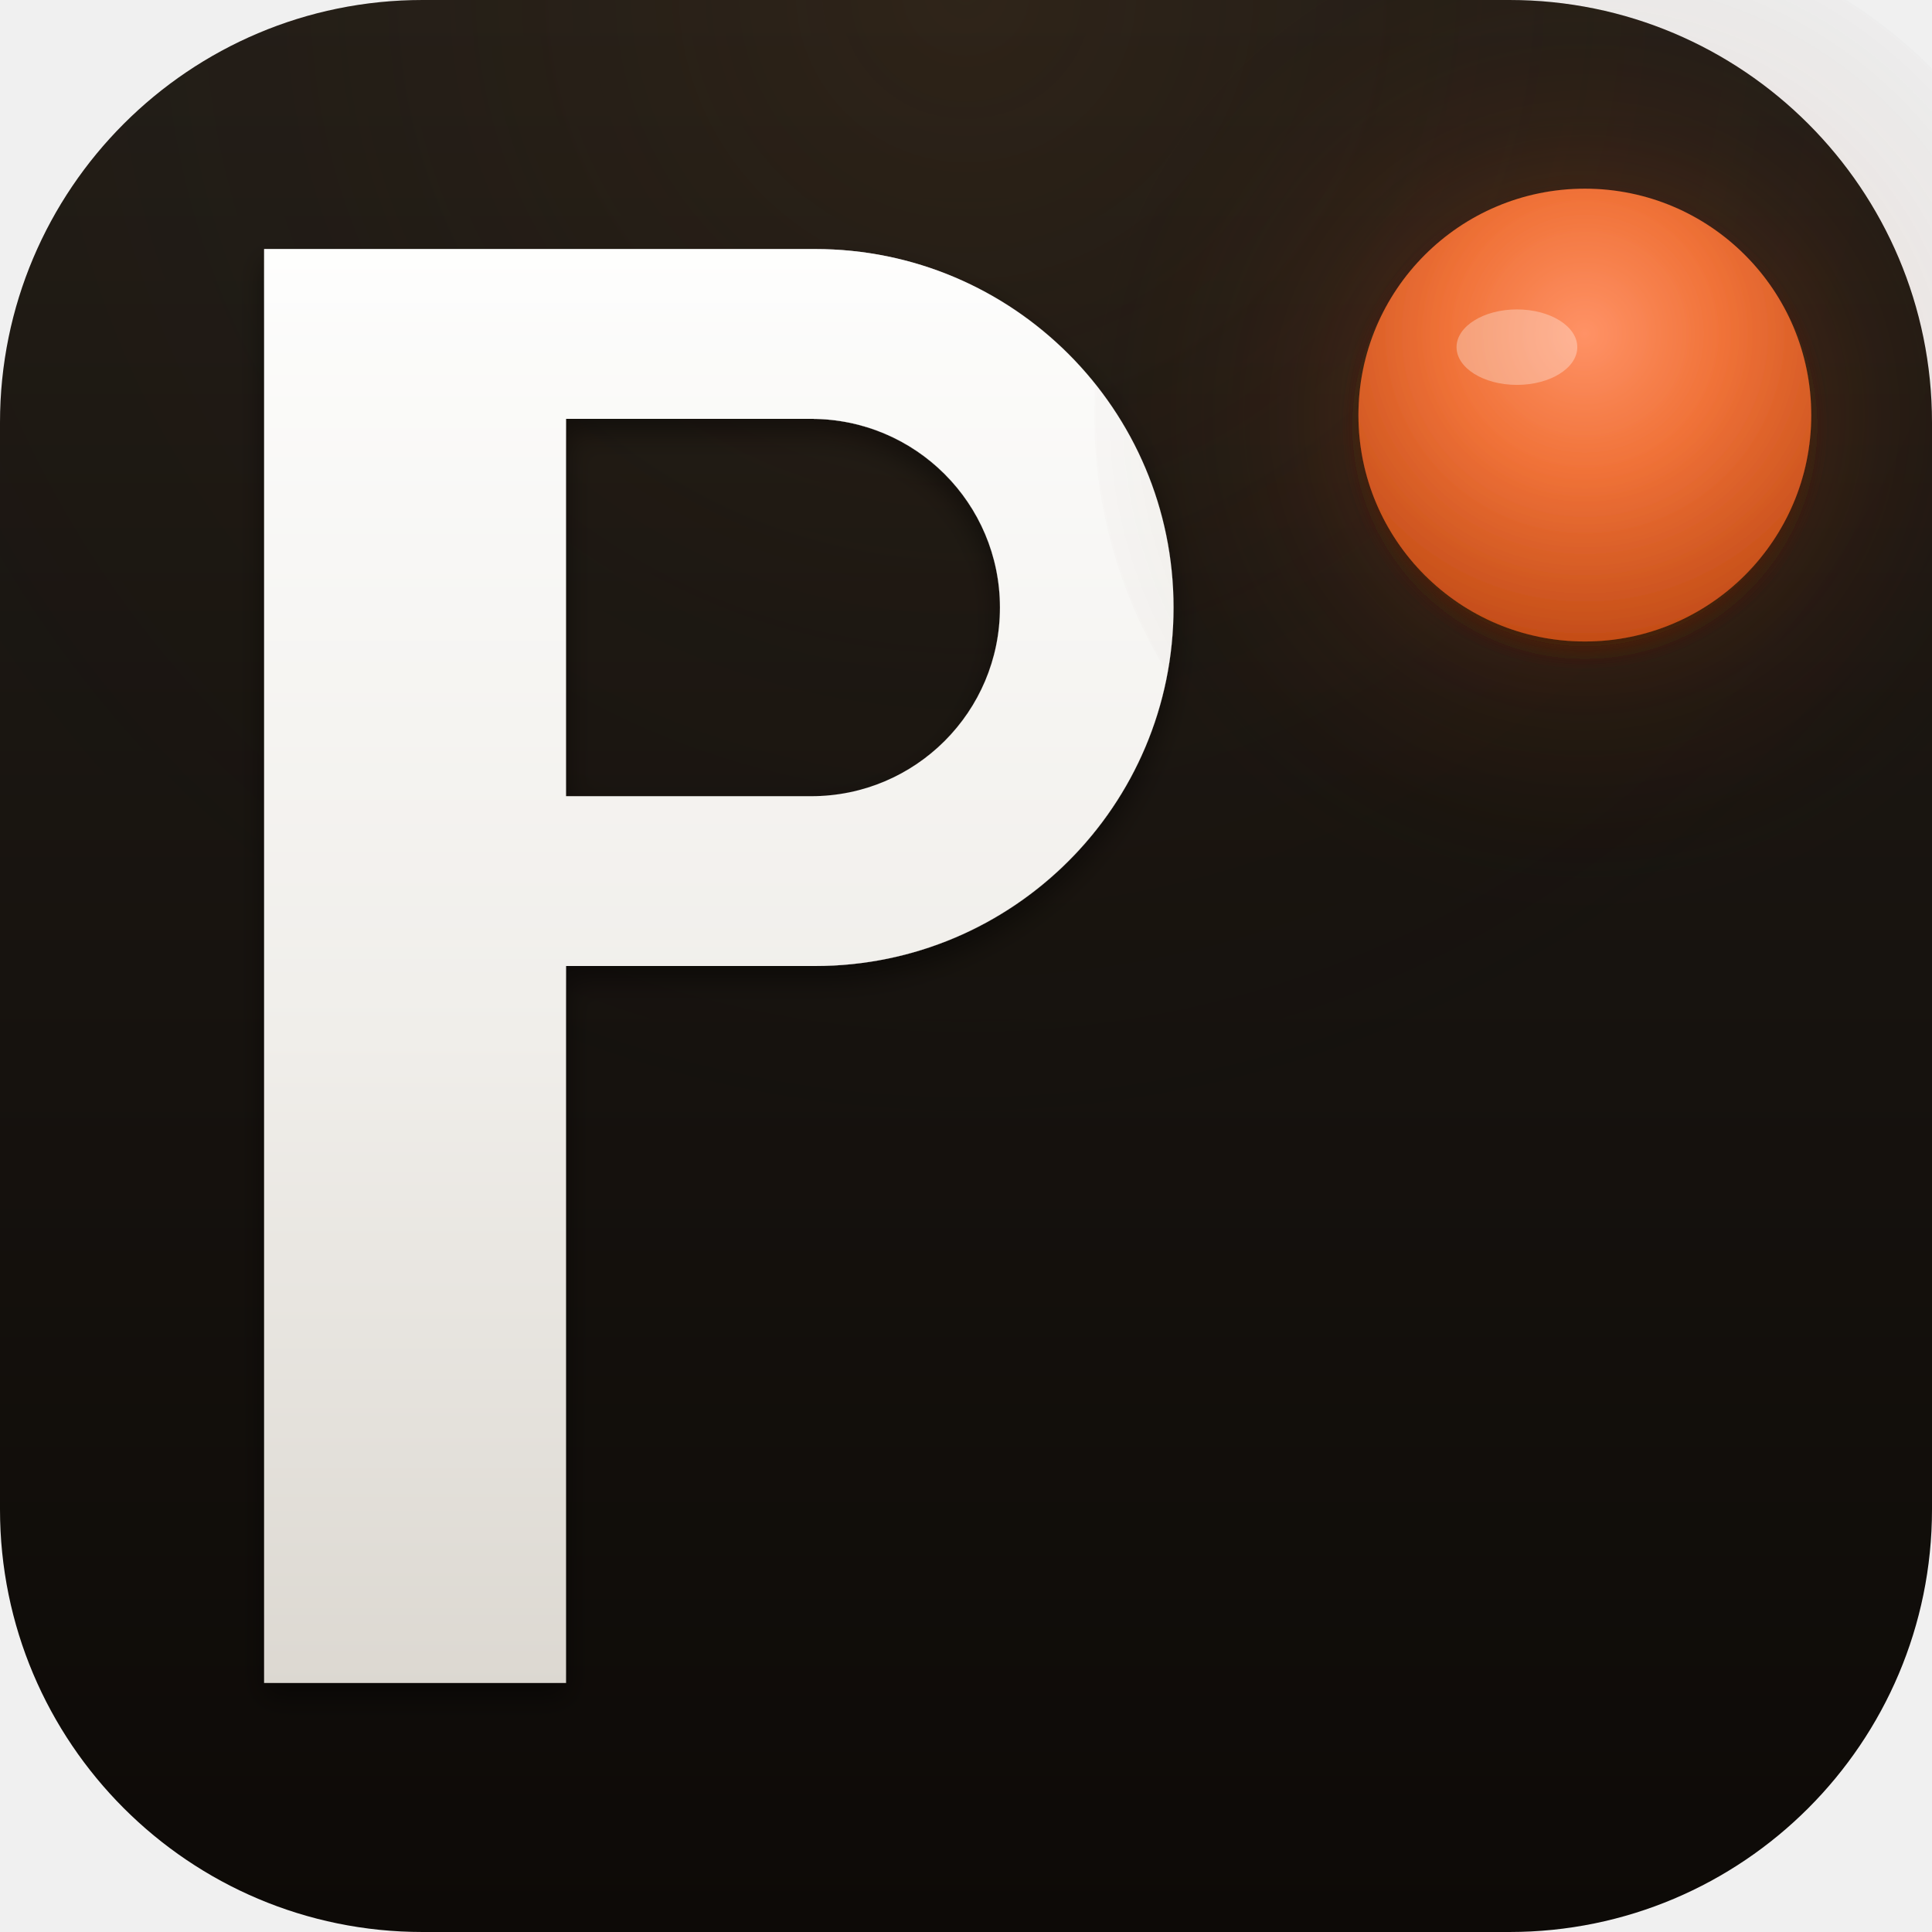
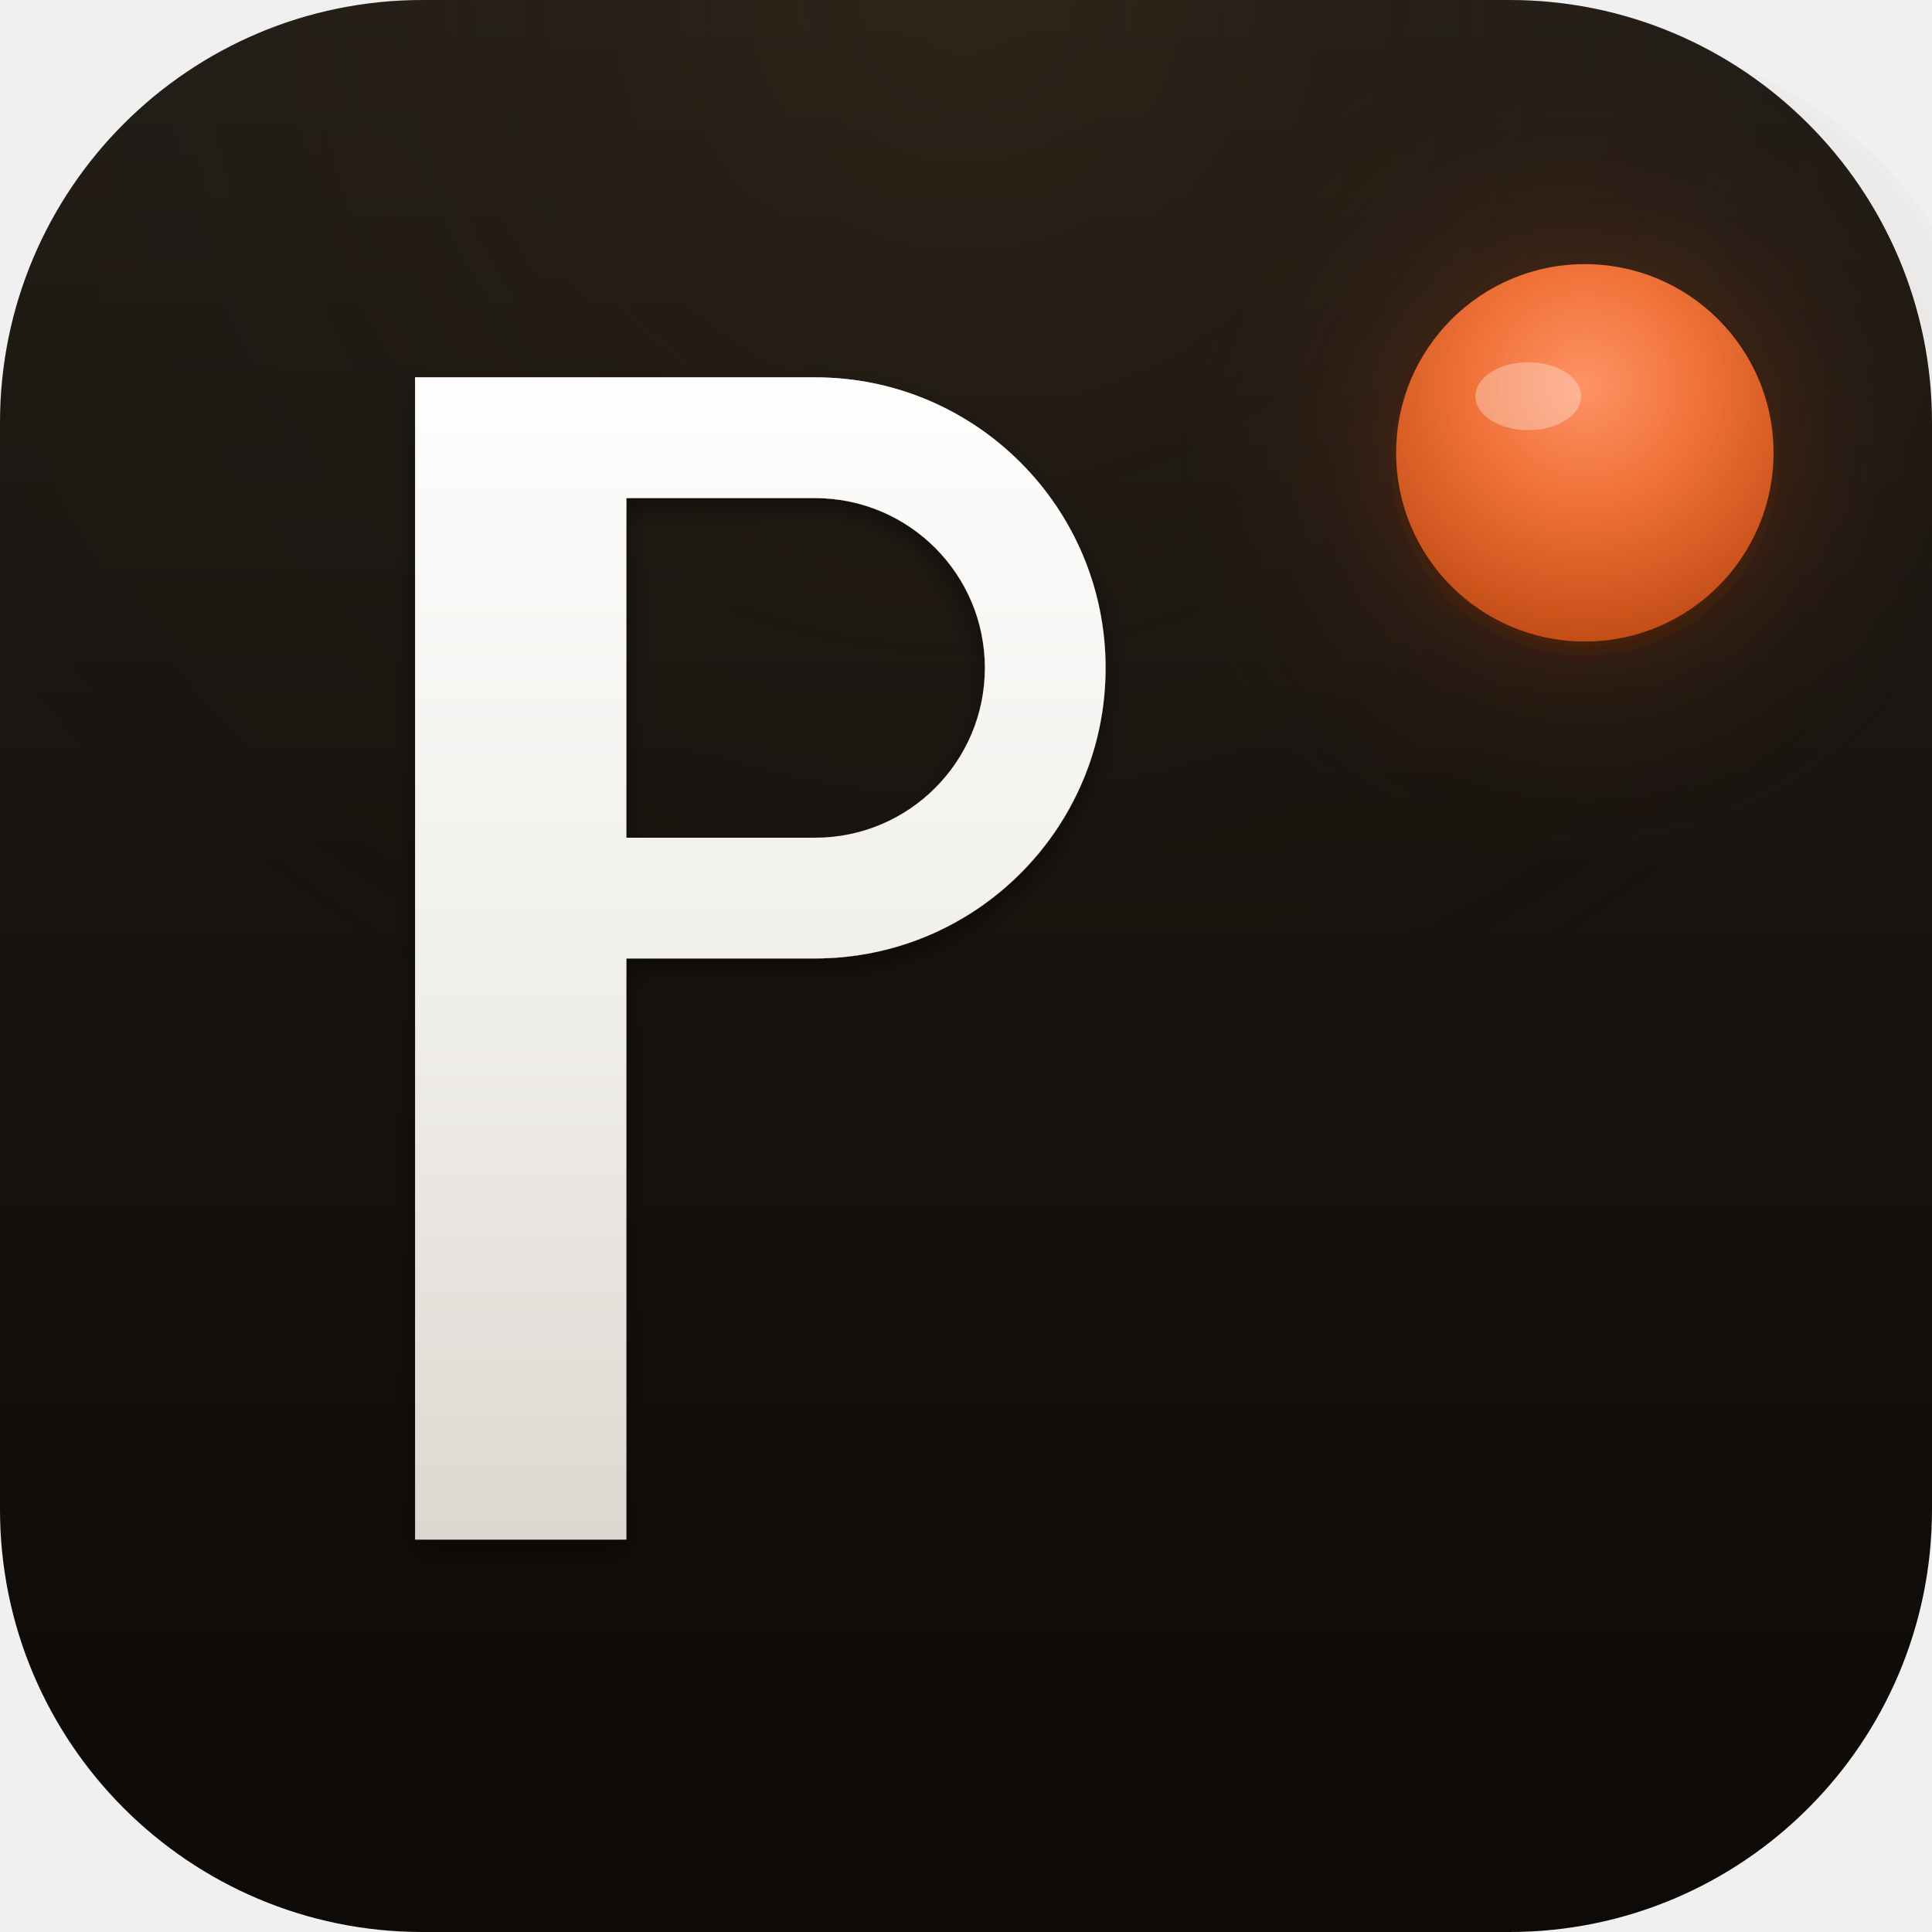
<svg xmlns="http://www.w3.org/2000/svg" viewBox="0 0 512 512">
  <defs>
    <linearGradient id="bgGrad" x1="0%" y1="0%" x2="0%" y2="100%">
      <stop offset="0%" stop-color="#231e18" />
      <stop offset="55%" stop-color="#16120e" />
      <stop offset="100%" stop-color="#0d0a07" />
    </linearGradient>
    <radialGradient id="rimGlow" cx="50%" cy="0%" r="70%">
      <stop offset="0%" stop-color="#5a3a1c" stop-opacity="0.22" />
      <stop offset="50%" stop-color="#3a2510" stop-opacity="0.06" />
      <stop offset="100%" stop-color="#000000" stop-opacity="0" />
    </radialGradient>
    <linearGradient id="pGrad" x1="0%" y1="0%" x2="0%" y2="100%">
      <stop offset="0%" stop-color="#fdfdfc" />
      <stop offset="55%" stop-color="#f0eeea" />
      <stop offset="100%" stop-color="#dcd8d1" />
    </linearGradient>
    <filter id="pInnerShadow" x="-20%" y="-20%" width="140%" height="140%">
-       <feGaussianBlur in="SourceAlpha" stdDeviation="3.5" />
-       <feOffset dx="0" dy="3.5" result="off1" />
+       <feGaussianBlur in="SourceAlpha" stdDeviation="3" />
+       <feOffset dx="0" dy="3" result="off1" />
      <feFlood flood-color="#000000" flood-opacity="0.45" />
      <feComposite in2="off1" operator="in" result="shadow1" />
      <feComposite in="SourceGraphic" in2="shadow1" operator="over" />
    </filter>
    <linearGradient id="pRim" x1="0%" y1="0%" x2="0%" y2="100%">
      <stop offset="0%" stop-color="#ffffff" stop-opacity="0.55" />
      <stop offset="6%" stop-color="#ffffff" stop-opacity="0.0" />
      <stop offset="100%" stop-color="#ffffff" stop-opacity="0" />
    </linearGradient>
    <radialGradient id="dotGrad" cx="50%" cy="32%" r="68%">
      <stop offset="0%" stop-color="#ff9266" />
      <stop offset="45%" stop-color="#f07238" />
      <stop offset="100%" stop-color="#c44d18" />
    </radialGradient>
    <radialGradient id="dotHalo" cx="50%" cy="50%" r="55%">
      <stop offset="0%" stop-color="#ef6a2a" stop-opacity="0.34" />
      <stop offset="55%" stop-color="#c44d18" stop-opacity="0.07" />
      <stop offset="100%" stop-color="#000000" stop-opacity="0" />
    </radialGradient>
    <filter id="dotInner" x="-30%" y="-30%" width="160%" height="160%">
-       <feGaussianBlur in="SourceAlpha" stdDeviation="2.5" />
-       <feOffset dx="0" dy="3" result="off1" />
+       <feGaussianBlur in="SourceAlpha" stdDeviation="2" />
+       <feOffset dx="0" dy="2.5" result="off1" />
      <feFlood flood-color="#5a1f05" flood-opacity="0.55" />
      <feComposite in2="off1" operator="in" result="shadow1" />
      <feComposite in="SourceGraphic" in2="shadow1" operator="over" />
    </filter>
    <clipPath id="canvasClip">
      <rect width="512" height="512" rx="112" />
    </clipPath>
  </defs>
  <rect width="512" height="512" rx="112" fill="url(#bgGrad)" />
  <g clip-path="url(#canvasClip)">
    <rect width="512" height="512" fill="url(#rimGlow)" />
  </g>
-   <path d="M 70 66        L 216 66        A 95 95 0 0 1 216 256        L 150 256        L 150 446        L 70 446        Z        M 150 111        L 215 111        A 50 50 0 0 1 215 211        L 150 211        Z" fill="url(#pGrad)" fill-rule="evenodd" filter="url(#pInnerShadow)" />
-   <path d="M 70 66        L 216 66        A 95 95 0 0 1 216 256        L 150 256        L 150 446        L 70 446        Z        M 150 111        L 215 111        A 50 50 0 0 1 215 211        L 150 211        Z" fill="url(#pRim)" fill-rule="evenodd" style="mix-blend-mode:screen" />
-   <ellipse cx="420" cy="110" rx="130" ry="130" fill="url(#dotHalo)" />
-   <circle cx="420" cy="110" r="60" fill="url(#dotGrad)" filter="url(#dotInner)" />
-   <ellipse cx="402" cy="92" rx="16" ry="10" fill="#ffffff" fill-opacity="0.32" />
+   <path d="M 110 100        L 216 100        A 77 77 0 0 1 216 254        L 166 254        L 166 408        L 110 408        Z        M 166 132        L 216 132        A 45 45 0 0 1 216 222        L 166 222        Z" fill="url(#pGrad)" fill-rule="evenodd" filter="url(#pInnerShadow)" />
+   <path d="M 110 100        L 216 100        A 77 77 0 0 1 216 254        L 166 254        L 166 408        L 110 408        Z        M 166 132        L 216 132        A 45 45 0 0 1 216 222        L 166 222        Z" fill="url(#pRim)" fill-rule="evenodd" style="mix-blend-mode:screen" />
+   <ellipse cx="420" cy="120" rx="110" ry="110" fill="url(#dotHalo)" />
+   <circle cx="420" cy="120" r="50" fill="url(#dotGrad)" filter="url(#dotInner)" />
+   <ellipse cx="405" cy="105" rx="14" ry="9" fill="#ffffff" fill-opacity="0.32" />
</svg>
